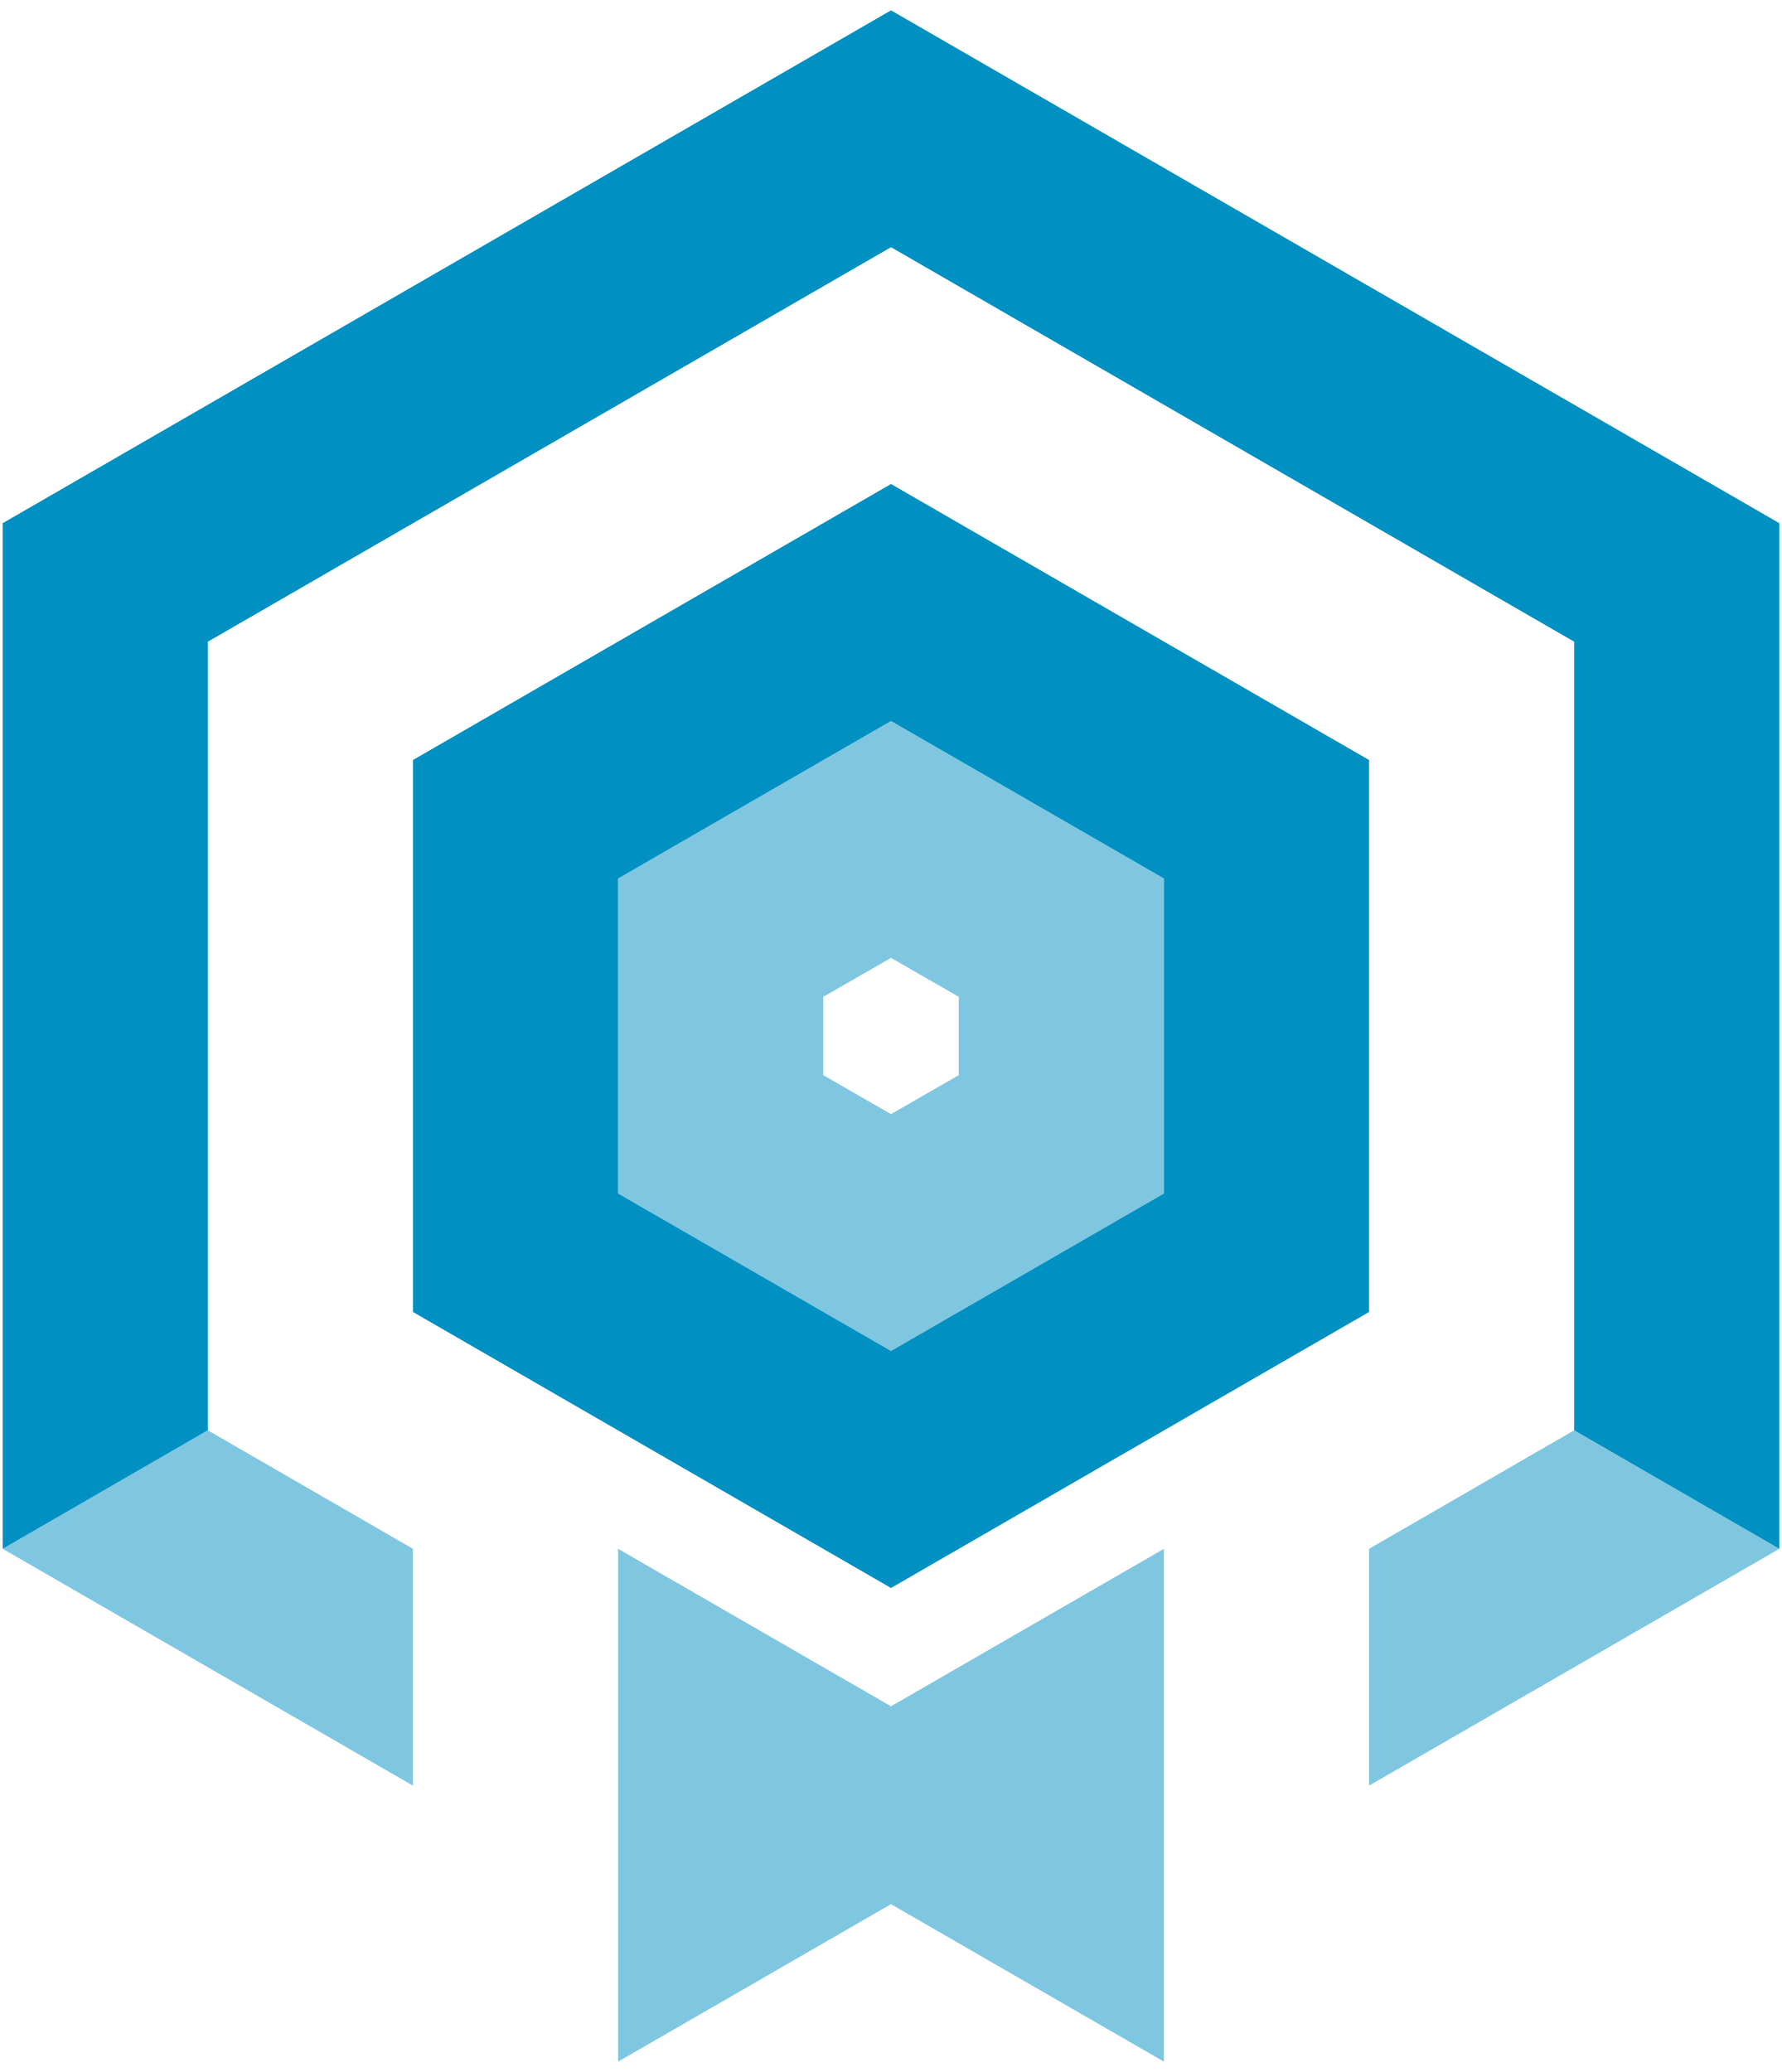
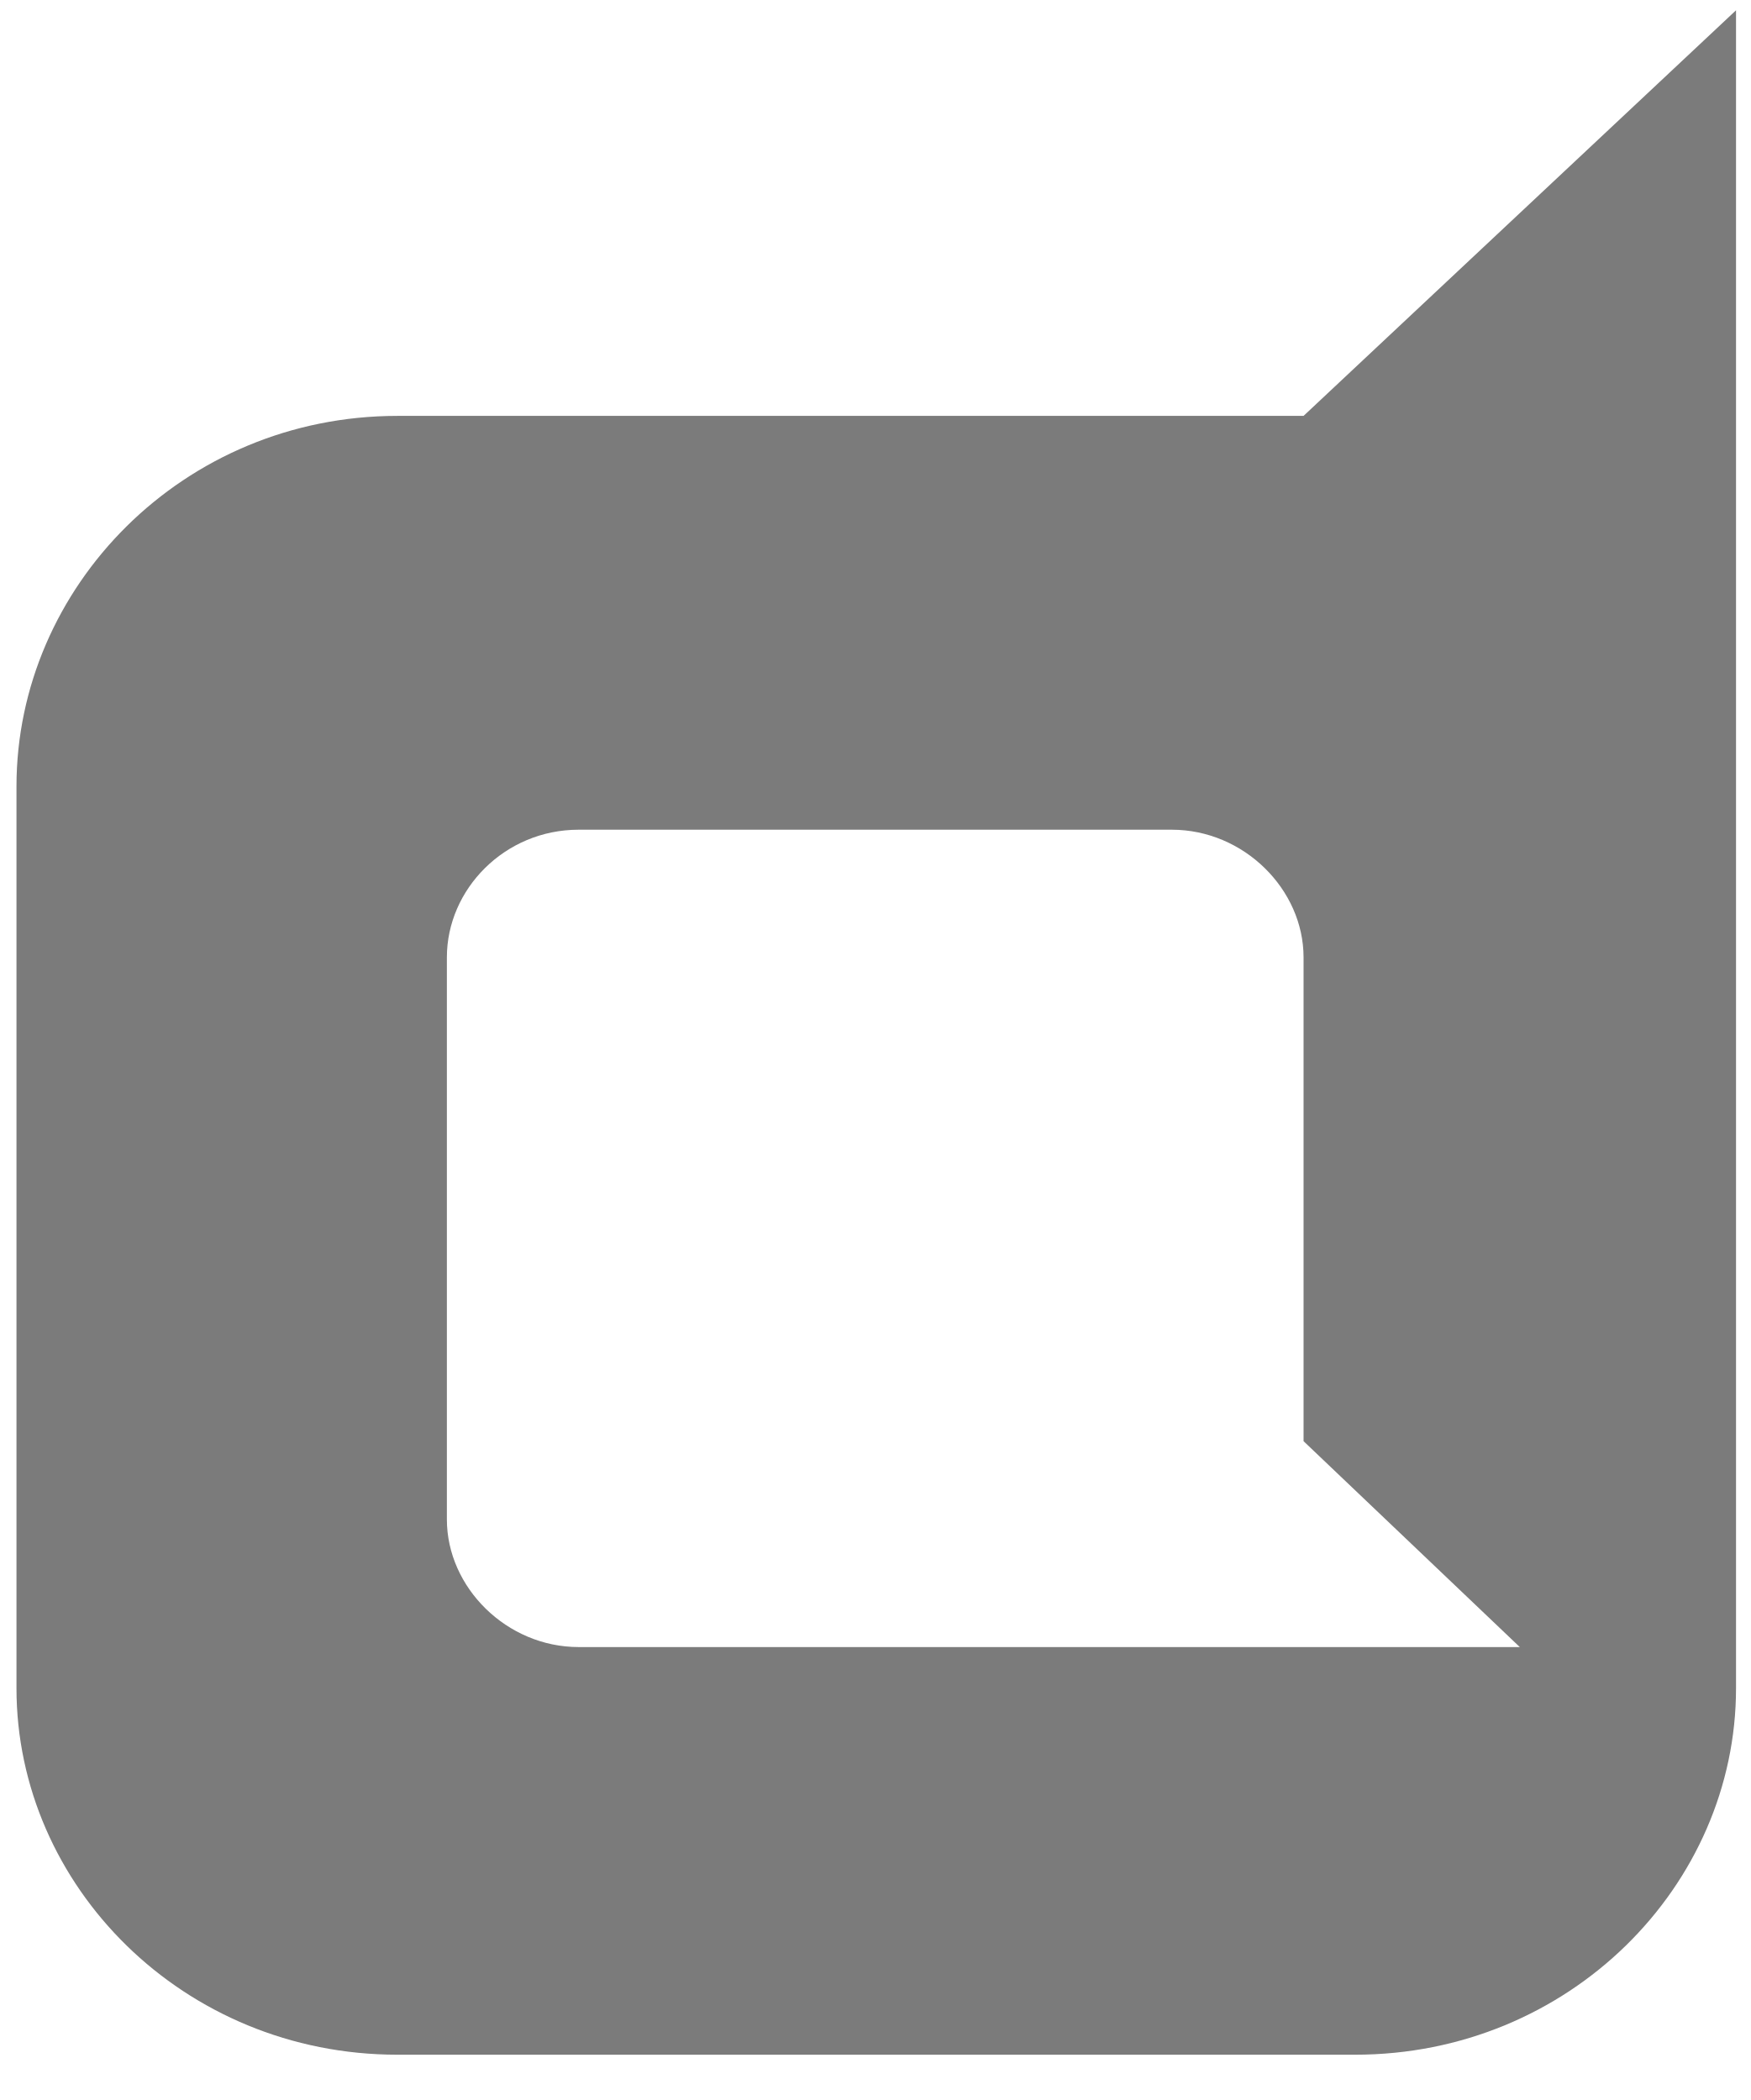
- <svg xmlns="http://www.w3.org/2000/svg" xml:space="preserve" width="86mm" height="100mm" version="1.1" style="shape-rendering:geometricPrecision; text-rendering:geometricPrecision; image-rendering:optimizeQuality; fill-rule:evenodd; clip-rule:evenodd" viewBox="0 0 8600 10000">
-   <defs>
-     <style type="text/css">
-    
-     .fil1 {fill:#0090C1}
-     .fil0 {fill:#0090C1;fill-opacity:0.502}
-    
-   </style>
-   </defs>
-   <g id="Layer_x0020_1">
-     <g id="_836192368">
-       <polygon class="fil0" points="5617,7475 5617,9950 4300,9190 2983,9950 2983,7475 4300,8235 " />
-       <polygon class="fil1" points="4300,50 13,2525 13,7475 1003,6903 1003,3097 4300,1193 7597,3097 7597,6903 8587,7475 8587,2525 " />
-       <path class="fil0" d="M13 7475l1980 1143 0 -1143 -990 -572 -990 572zm6594 1143l1980 -1143 -990 -572 -990 572 0 1143z" />
-       <path class="fil1" d="M4300 2336l-2307 1332 0 2664 2307 1332 2307 -1332 0 -2664 -2307 -1332zm0 1144l-1317 760 0 1520 1317 760 1317 -760 0 -1520 -1317 -760z" />
-       <path class="fil0" d="M4300 3480l-1317 760 0 1520 1317 760 1317 -760 0 -1520 -1317 -760zm0 1143l-327 188 0 378 327 188 327 -188 0 -378 -327 -188z" />
+ <svg xmlns="http://www.w3.org/2000/svg" xmlns:xlink="http://www.w3.org/1999/xlink" version="1.1" id="Layer_1" x="0px" y="0px" viewBox="0 0 85 102" style="enable-background:new 0 0 85 102;" xml:space="preserve">
+   <style type="text/css">
+ 	.st0{clip-path:url(#SVGID_2_);}
+ 	.st1{clip-path:url(#XMLID_19_);fill:#7B7B7B;}
+ </style>
+   <g>
+     <defs>
+       <path id="SVGID_1_" d="M63.3,70V46.5c0-3.3-2.9-6.2-6.4-6.2H28.1c-3.6,0-6.4,2.9-6.4,6.2v27.3c0,3.3,2.9,6.2,6.4,6.2h45.7L63.3,70    z M19.3,20.2h44L84.3,0.5V82c0,9.6-8.1,17.8-18.5,17.8H19.3C8.9,99.8,0.8,91.6,0.8,82V38.2C0.8,28.5,8.9,20.2,19.3,20.2z" />
+     </defs>
+     <clipPath id="SVGID_2_">
+       <use xlink:href="#SVGID_1_" style="overflow:visible;" />
+     </clipPath>
+     <g class="st0">
+       <defs>
+         <rect id="XMLID_3_" x="-1500.3" y="-110" width="2945" height="2666.8" />
+       </defs>
+       <clipPath id="XMLID_19_">
+         <use xlink:href="#XMLID_3_" style="overflow:visible;" />
+       </clipPath>
+       <rect id="XMLID_4_" x="-9.4" y="-9.8" class="st1" width="103.9" height="119.8" />
    </g>
  </g>
</svg>
